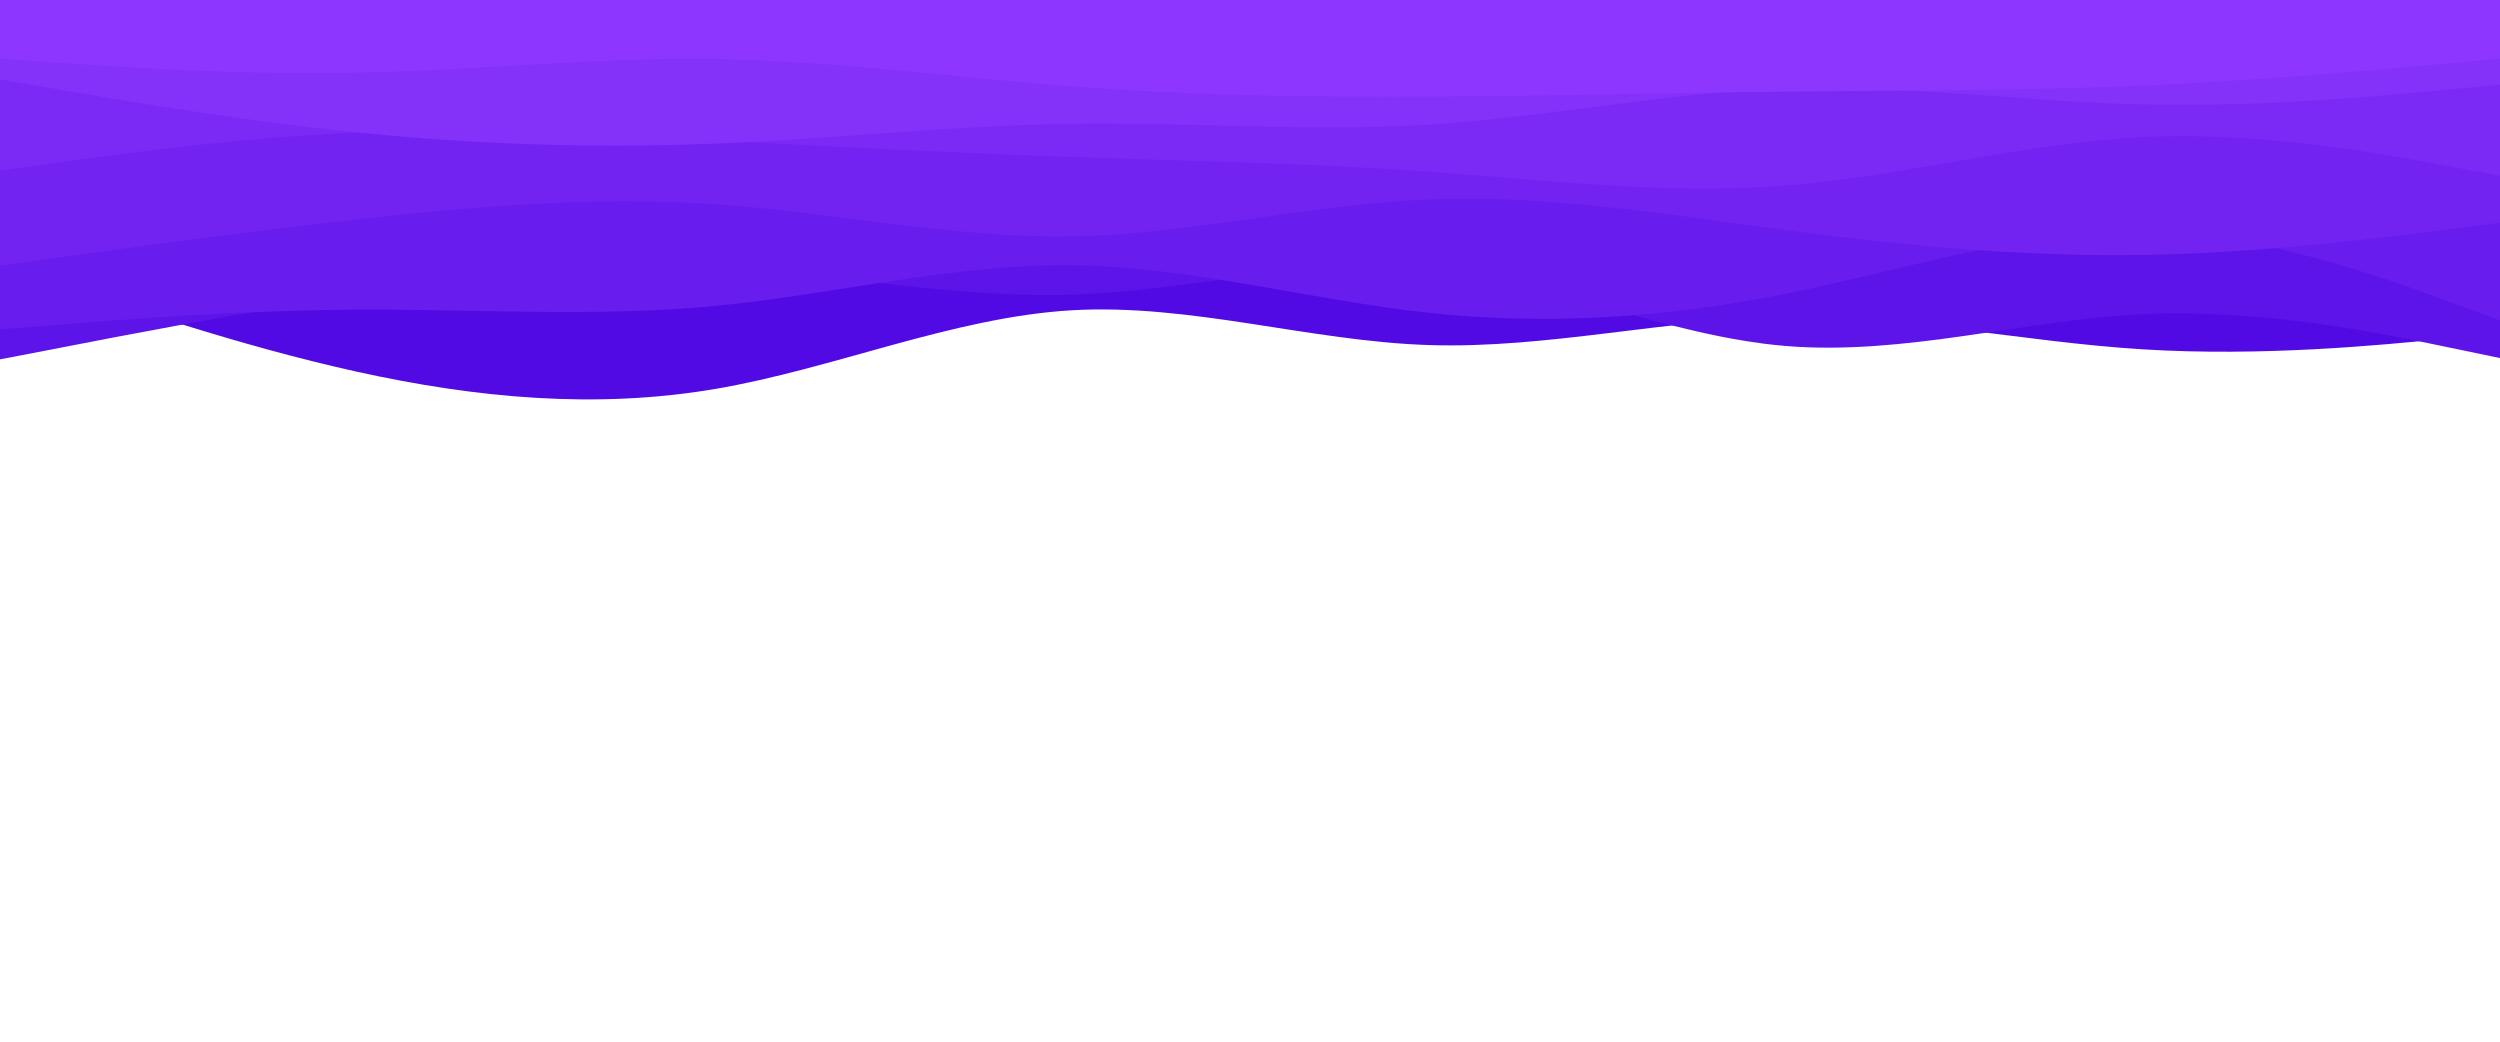
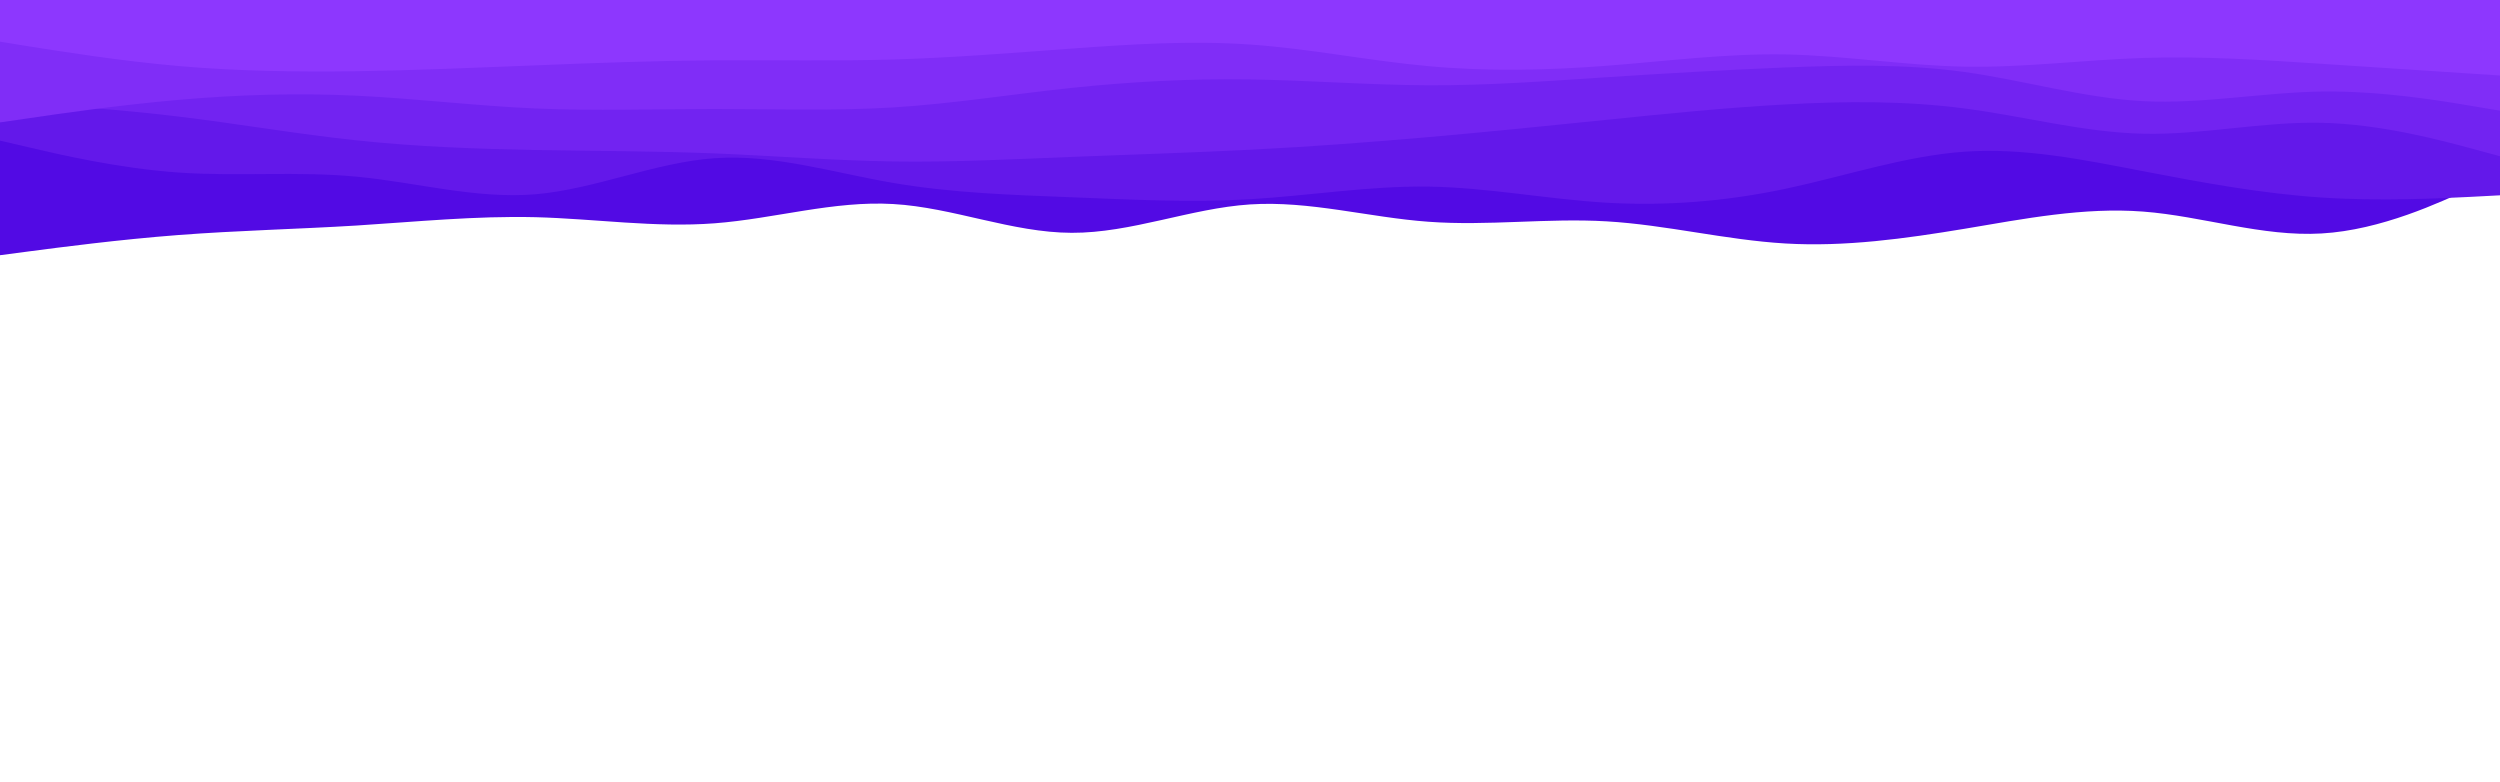
- <svg xmlns="http://www.w3.org/2000/svg" id="visual" viewBox="0 0 1920 800" width="1920" height="800" version="1.1">
-   <path d="M0 202L45.7 217.8C91.3 233.7 182.7 265.3 274.2 285.5C365.7 305.7 457.3 314.3 548.8 298.8C640.3 283.3 731.7 243.7 823 238.3C914.3 233 1005.7 262 1097 265C1188.3 268 1279.7 245 1371.2 243.7C1462.7 242.3 1554.3 262.7 1645.8 268.3C1737.3 274 1828.7 265 1874.3 260.5L1920 256L1920 0L1874.3 0C1828.7 0 1737.3 0 1645.8 0C1554.3 0 1462.7 0 1371.2 0C1279.7 0 1188.3 0 1097 0C1005.7 0 914.3 0 823 0C731.7 0 640.3 0 548.8 0C457.3 0 365.7 0 274.2 0C182.7 0 91.3 0 45.7 0L0 0Z" fill="#520ae4" />
-   <path d="M0 276L45.7 267.2C91.3 258.3 182.7 240.7 274.2 226.3C365.7 212 457.3 201 548.8 205.3C640.3 209.7 731.7 229.3 823 226.3C914.3 223.3 1005.7 197.7 1097 206.3C1188.3 215 1279.7 258 1371.2 265.7C1462.7 273.3 1554.3 245.7 1645.8 241.3C1737.3 237 1828.7 256 1874.3 265.5L1920 275L1920 0L1874.3 0C1828.7 0 1737.3 0 1645.8 0C1554.3 0 1462.7 0 1371.2 0C1279.7 0 1188.3 0 1097 0C1005.7 0 914.3 0 823 0C731.7 0 640.3 0 548.8 0C457.3 0 365.7 0 274.2 0C182.7 0 91.3 0 45.7 0L0 0Z" fill="#5d14e8" />
-   <path d="M0 253L45.7 249.3C91.3 245.7 182.7 238.3 274.2 237.8C365.7 237.3 457.3 243.7 548.8 235C640.3 226.3 731.7 202.7 823 203.7C914.3 204.7 1005.7 230.3 1097 240.2C1188.3 250 1279.7 244 1371.2 225.7C1462.7 207.3 1554.3 176.7 1645.8 178C1737.3 179.3 1828.7 212.7 1874.3 229.3L1920 246L1920 0L1874.3 0C1828.7 0 1737.3 0 1645.8 0C1554.3 0 1462.7 0 1371.2 0C1279.7 0 1188.3 0 1097 0C1005.7 0 914.3 0 823 0C731.7 0 640.3 0 548.8 0C457.3 0 365.7 0 274.2 0C182.7 0 91.3 0 45.7 0L0 0Z" fill="#681ced" />
-   <path d="M0 204L45.7 197.7C91.3 191.3 182.7 178.7 274.2 168.5C365.7 158.3 457.3 150.7 548.8 156.8C640.3 163 731.7 183 823 181.5C914.3 180 1005.7 157 1097 153.2C1188.3 149.3 1279.7 164.7 1371.2 176.7C1462.7 188.7 1554.3 197.3 1645.8 195.8C1737.3 194.3 1828.7 182.7 1874.3 176.8L1920 171L1920 0L1874.3 0C1828.7 0 1737.3 0 1645.8 0C1554.3 0 1462.7 0 1371.2 0C1279.7 0 1188.3 0 1097 0C1005.7 0 914.3 0 823 0C731.7 0 640.3 0 548.8 0C457.3 0 365.7 0 274.2 0C182.7 0 91.3 0 45.7 0L0 0Z" fill="#7223f1" />
-   <path d="M0 131L45.7 124.7C91.3 118.3 182.7 105.7 274.2 101.8C365.7 98 457.3 103 548.8 107.8C640.3 112.7 731.7 117.3 823 120.5C914.3 123.7 1005.7 125.3 1097 131.8C1188.3 138.3 1279.7 149.7 1371.2 142.5C1462.7 135.3 1554.3 109.7 1645.8 105.3C1737.3 101 1828.7 118 1874.3 126.5L1920 135L1920 0L1874.3 0C1828.7 0 1737.3 0 1645.8 0C1554.3 0 1462.7 0 1371.2 0C1279.7 0 1188.3 0 1097 0C1005.7 0 914.3 0 823 0C731.7 0 640.3 0 548.8 0C457.3 0 365.7 0 274.2 0C182.7 0 91.3 0 45.7 0L0 0Z" fill="#7b2af5" />
-   <path d="M0 61L45.7 68.8C91.3 76.7 182.7 92.3 274.2 101.7C365.7 111 457.3 114 548.8 110.3C640.3 106.7 731.7 96.3 823 95C914.3 93.7 1005.7 101.3 1097 95.7C1188.3 90 1279.7 71 1371.2 68C1462.7 65 1554.3 78 1645.8 80.2C1737.3 82.3 1828.7 73.7 1874.3 69.3L1920 65L1920 0L1874.3 0C1828.7 0 1737.3 0 1645.8 0C1554.3 0 1462.7 0 1371.2 0C1279.7 0 1188.3 0 1097 0C1005.7 0 914.3 0 823 0C731.7 0 640.3 0 548.8 0C457.3 0 365.7 0 274.2 0C182.7 0 91.3 0 45.7 0L0 0Z" fill="#8431fa" />
-   <path d="M0 45L45.7 48.2C91.3 51.3 182.7 57.7 274.2 55.8C365.7 54 457.3 44 548.8 45.3C640.3 46.7 731.7 59.3 823 66.3C914.3 73.3 1005.7 74.7 1097 74.2C1188.3 73.7 1279.7 71.3 1371.2 70.3C1462.7 69.3 1554.3 69.7 1645.8 65.7C1737.3 61.7 1828.7 53.3 1874.3 49.2L1920 45L1920 0L1874.3 0C1828.7 0 1737.3 0 1645.8 0C1554.3 0 1462.7 0 1371.2 0C1279.7 0 1188.3 0 1097 0C1005.7 0 914.3 0 823 0C731.7 0 640.3 0 548.8 0C457.3 0 365.7 0 274.2 0C182.7 0 91.3 0 45.7 0L0 0Z" fill="#8d37fe" />
+ <svg xmlns="http://www.w3.org/2000/svg" id="visual" viewBox="0 0 1920 600" width="1920" height="600" version="1.1">
+   <path d="M0 196L22.8 193C45.7 190 91.3 184 137 180.5C182.7 177 228.3 176 274 173.2C319.7 170.3 365.3 165.7 411.2 166.8C457 168 503 175 548.8 171.5C594.7 168 640.3 154 686 156.7C731.7 159.3 777.3 178.7 823 178.8C868.7 179 914.3 160 960 157C1005.7 154 1051.3 167 1097 170.3C1142.7 173.7 1188.3 167.3 1234 170C1279.7 172.7 1325.3 184.3 1371.2 187C1417 189.7 1463 183.3 1508.8 175.7C1554.7 168 1600.3 159 1646 162.5C1691.7 166 1737.3 182 1783 179.3C1828.7 176.7 1874.3 155.3 1897.2 144.7L1920 134L1920 0L1897.2 0C1874.3 0 1828.7 0 1783 0C1737.3 0 1691.7 0 1646 0C1600.3 0 1554.7 0 1508.8 0C1463 0 1417 0 1371.2 0C1325.3 0 1279.7 0 1234 0C1188.3 0 1142.7 0 1097 0C1051.3 0 1005.7 0 960 0C914.3 0 868.7 0 823 0C777.3 0 731.7 0 686 0C640.3 0 594.7 0 548.8 0C503 0 457 0 411.2 0C365.3 0 319.7 0 274 0C228.3 0 182.7 0 137 0C91.3 0 45.7 0 22.8 0L0 0Z" fill="#520ae4" />
+   <path d="M0 108L22.8 113.3C45.7 118.7 91.3 129.3 137 132.5C182.7 135.7 228.3 131.3 274 135.7C319.7 140 365.3 153 411.2 149.2C457 145.3 503 124.7 548.8 121.5C594.7 118.3 640.3 132.7 686 140.5C731.7 148.3 777.3 149.7 823 151.5C868.7 153.3 914.3 155.7 960 153C1005.7 150.3 1051.3 142.7 1097 143.3C1142.7 144 1188.3 153 1234 155.7C1279.7 158.3 1325.3 154.7 1371.2 145C1417 135.3 1463 119.7 1508.8 116.5C1554.7 113.3 1600.3 122.7 1646 131.5C1691.7 140.3 1737.3 148.7 1783 151.7C1828.7 154.7 1874.3 152.3 1897.2 151.2L1920 150L1920 0L1897.2 0C1874.3 0 1828.7 0 1783 0C1737.3 0 1691.7 0 1646 0C1600.3 0 1554.7 0 1508.8 0C1463 0 1417 0 1371.2 0C1325.3 0 1279.7 0 1234 0C1188.3 0 1142.7 0 1097 0C1051.3 0 1005.7 0 960 0C914.3 0 868.7 0 823 0C777.3 0 731.7 0 686 0C640.3 0 594.7 0 548.8 0C503 0 457 0 411.2 0C365.3 0 319.7 0 274 0C228.3 0 182.7 0 137 0C91.3 0 45.7 0 22.8 0L0 0Z" fill="#6318ea" />
+   <path d="M0 78L22.8 79.5C45.7 81 91.3 84 137 89.5C182.7 95 228.3 103 274 107.8C319.7 112.7 365.3 114.3 411.2 115.2C457 116 503 116 548.8 117.8C594.7 119.7 640.3 123.3 686 124C731.7 124.7 777.3 122.3 823 120.5C868.7 118.7 914.3 117.3 960 115C1005.7 112.7 1051.3 109.3 1097 105.3C1142.7 101.3 1188.3 96.7 1234 92C1279.7 87.3 1325.3 82.7 1371.2 80.2C1417 77.7 1463 77.3 1508.8 83.3C1554.7 89.3 1600.3 101.7 1646 102.7C1691.7 103.7 1737.3 93.3 1783 94.3C1828.7 95.3 1874.3 107.7 1897.2 113.8L1920 120L1920 0L1897.2 0C1874.3 0 1828.7 0 1783 0C1737.3 0 1691.7 0 1646 0C1600.3 0 1554.7 0 1508.8 0C1463 0 1417 0 1371.2 0C1325.3 0 1279.7 0 1234 0C1188.3 0 1142.7 0 1097 0C1051.3 0 1005.7 0 960 0C914.3 0 868.7 0 823 0C777.3 0 731.7 0 686 0C640.3 0 594.7 0 548.8 0C503 0 457 0 411.2 0C365.3 0 319.7 0 274 0C228.3 0 182.7 0 137 0C91.3 0 45.7 0 22.8 0L0 0Z" fill="#7223f1" />
+   <path d="M0 94L22.8 90.7C45.7 87.3 91.3 80.7 137 76.7C182.7 72.7 228.3 71.3 274 73.5C319.7 75.7 365.3 81.3 411.2 83.3C457 85.3 503 83.7 548.8 83.7C594.7 83.7 640.3 85.3 686 82.5C731.7 79.7 777.3 72.3 823 67.5C868.7 62.7 914.3 60.3 960 61C1005.7 61.7 1051.3 65.3 1097 65.5C1142.7 65.7 1188.3 62.3 1234 59.3C1279.7 56.3 1325.3 53.7 1371.2 51.8C1417 50 1463 49 1508.8 55.3C1554.7 61.7 1600.3 75.3 1646 77.7C1691.7 80 1737.3 71 1783 70.3C1828.7 69.7 1874.3 77.3 1897.2 81.2L1920 85L1920 0L1897.2 0C1874.3 0 1828.7 0 1783 0C1737.3 0 1691.7 0 1646 0C1600.3 0 1554.7 0 1508.8 0C1463 0 1417 0 1371.2 0C1325.3 0 1279.7 0 1234 0C1188.3 0 1142.7 0 1097 0C1051.3 0 1005.7 0 960 0C914.3 0 868.7 0 823 0C777.3 0 731.7 0 686 0C640.3 0 594.7 0 548.8 0C503 0 457 0 411.2 0C365.3 0 319.7 0 274 0C228.3 0 182.7 0 137 0C91.3 0 45.7 0 22.8 0L0 0Z" fill="#802df7" />
+   <path d="M0 32L22.8 35.7C45.7 39.3 91.3 46.7 137 50.7C182.7 54.7 228.3 55.3 274 54.7C319.7 54 365.3 52 411.2 50.2C457 48.3 503 46.7 548.8 46.3C594.7 46 640.3 47 686 45.7C731.7 44.3 777.3 40.7 823 37.3C868.7 34 914.3 31 960 34.2C1005.7 37.3 1051.3 46.7 1097 50.8C1142.7 55 1188.3 54 1234 50.5C1279.7 47 1325.3 41 1371.2 41.8C1417 42.7 1463 50.3 1508.8 51.2C1554.7 52 1600.3 46 1646 44.5C1691.7 43 1737.3 46 1783 49C1828.7 52 1874.3 55 1897.2 56.5L1920 58L1920 0L1897.2 0C1874.3 0 1828.7 0 1783 0C1737.3 0 1691.7 0 1646 0C1600.3 0 1554.7 0 1508.8 0C1463 0 1417 0 1371.2 0C1325.3 0 1279.7 0 1234 0C1188.3 0 1142.7 0 1097 0C1051.3 0 1005.7 0 960 0C914.3 0 868.7 0 823 0C777.3 0 731.7 0 686 0C640.3 0 594.7 0 548.8 0C503 0 457 0 411.2 0C365.3 0 319.7 0 274 0C228.3 0 182.7 0 137 0C91.3 0 45.7 0 22.8 0L0 0Z" fill="#8d37fe" />
</svg>
